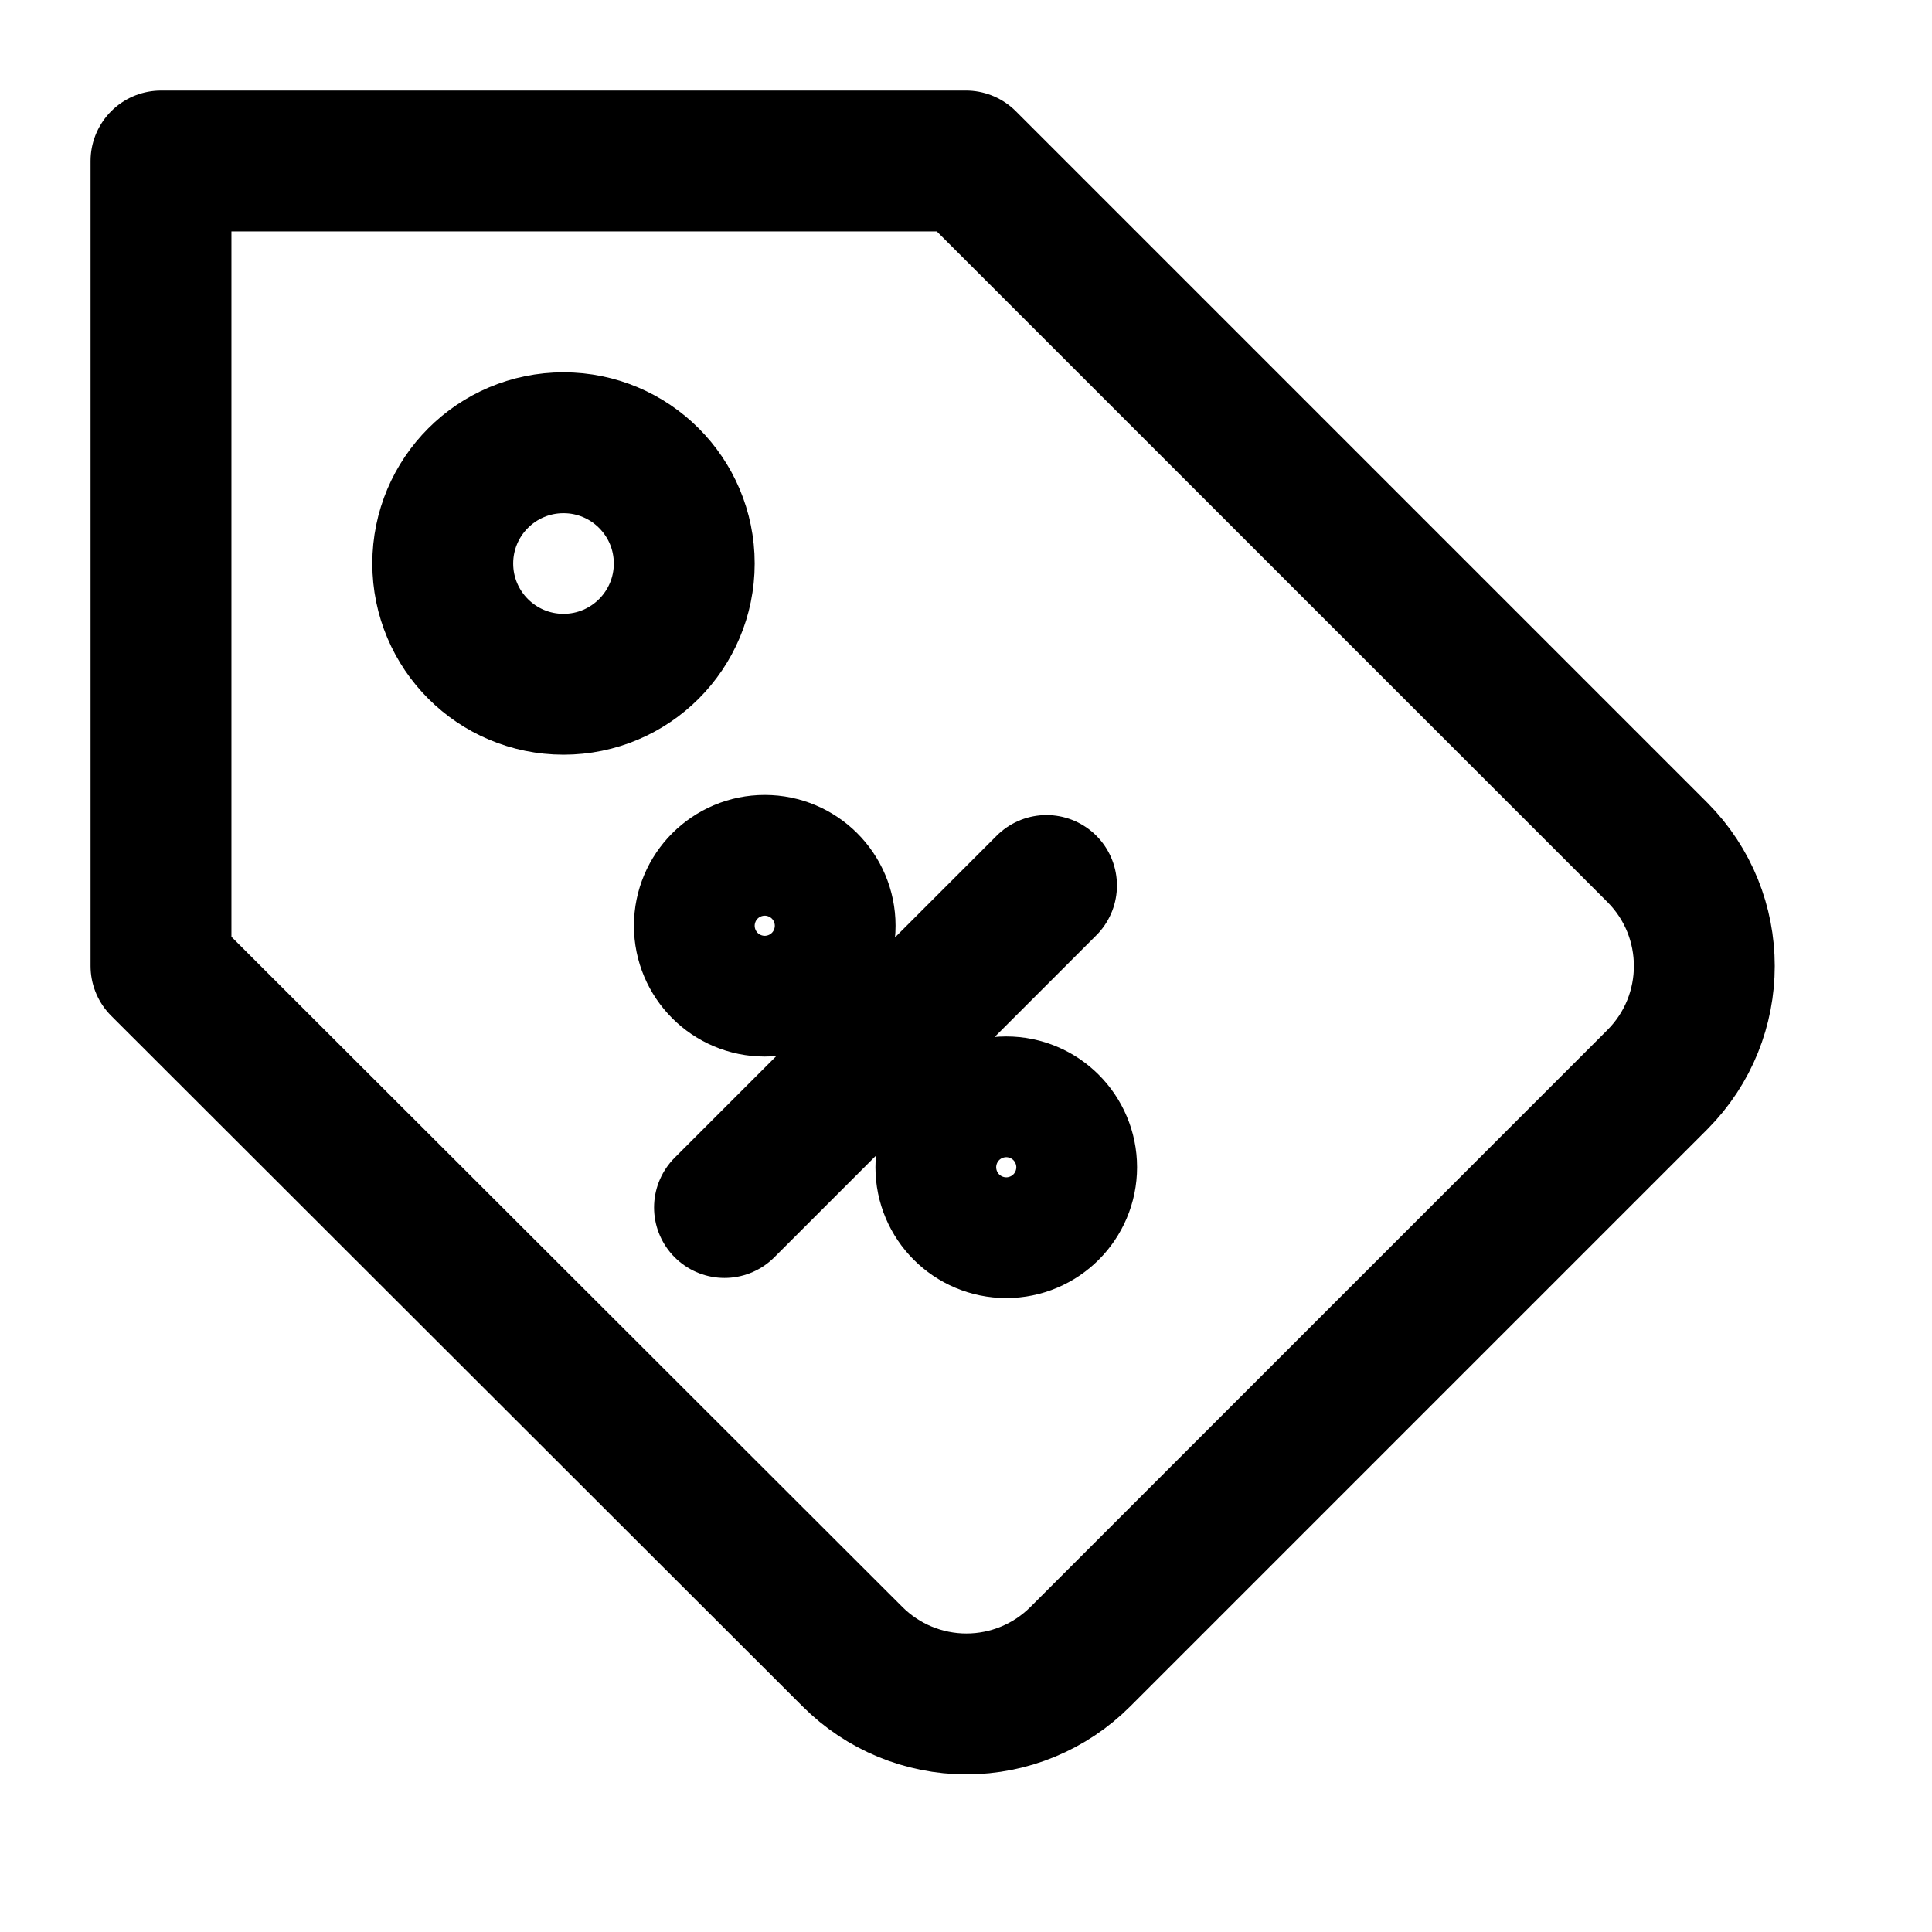
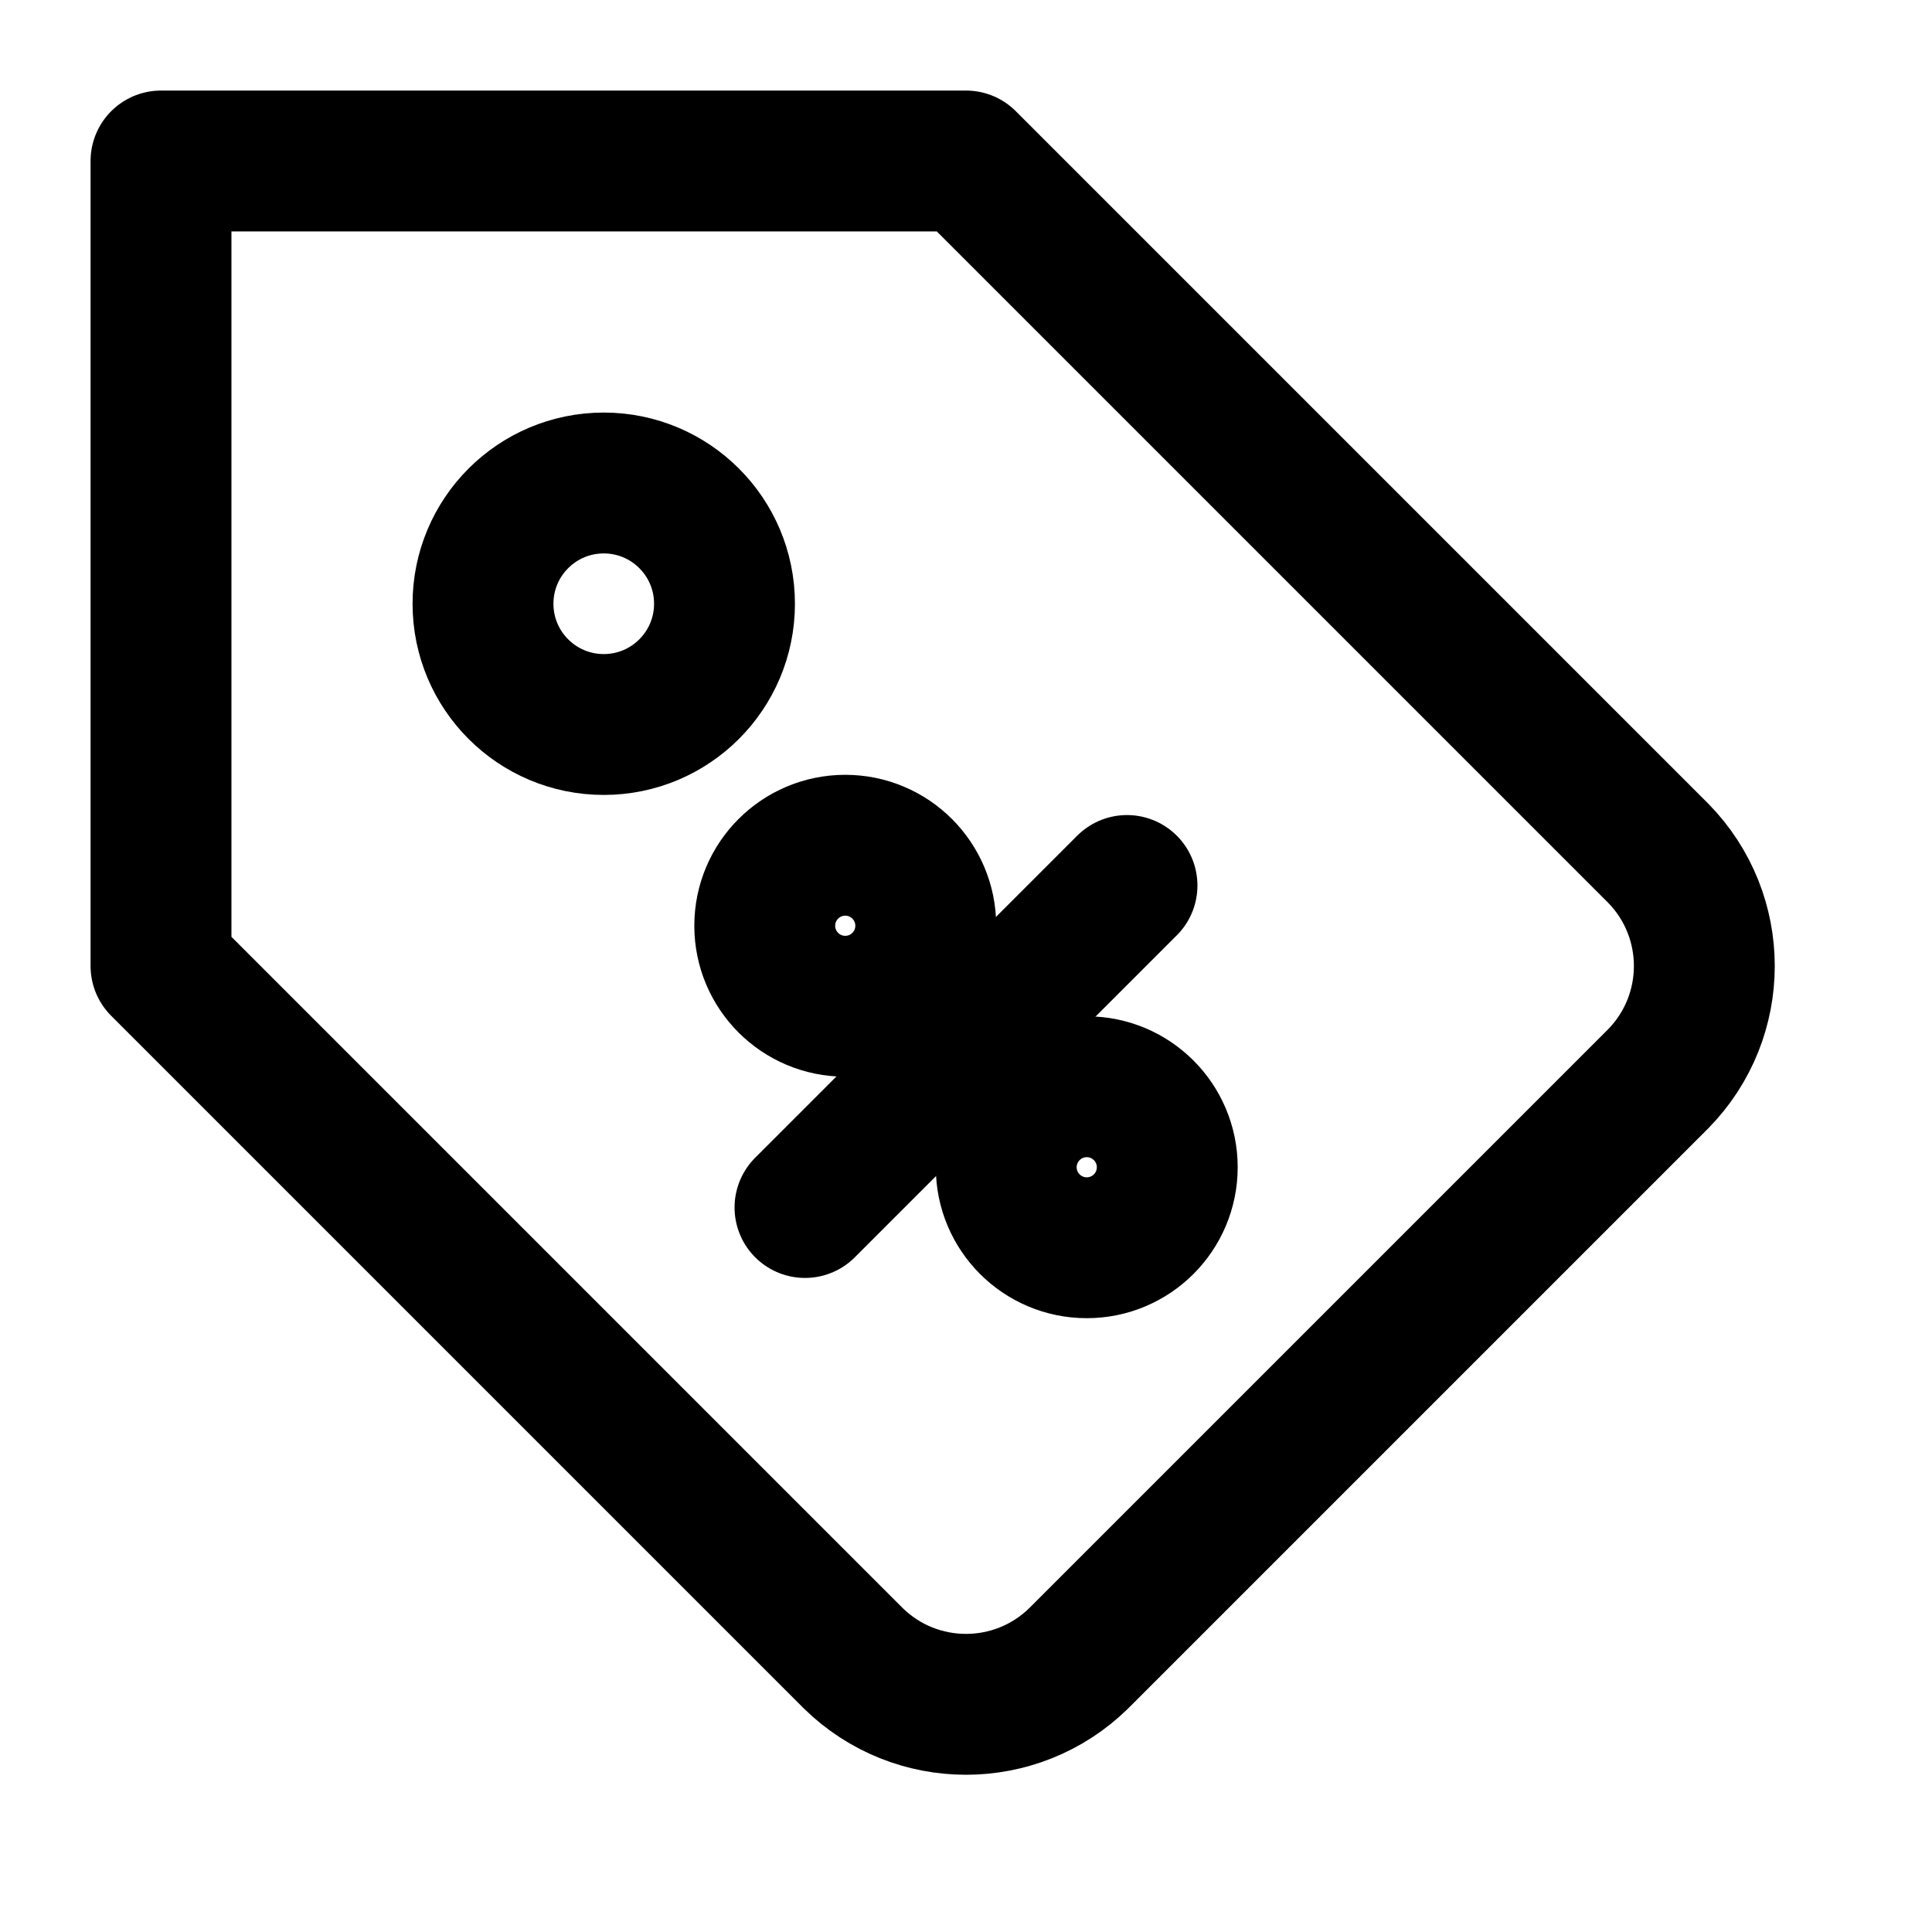
- <svg xmlns="http://www.w3.org/2000/svg" viewBox="0 0 24 24" fill="none" stroke="currentColor" stroke-width="1.75" stroke-linecap="round" stroke-linejoin="round" class="corex-app-icon corex-app-icon--zero-fees">
-   <path d="M20.59 13.41l-7.17 7.17a2 2 0 0 1-2.83 0L2 12V2h10l8.59 8.59a2 2 0 0 1 0 2.82Z" />
-   <circle cx="7" cy="7" r="1.5" />
-   <path d="m9 15 4-4" />
-   <circle cx="9.5" cy="11.5" r=".75" />
-   <circle cx="12.5" cy="14.5" r=".75" />
+ <svg xmlns="http://www.w3.org/2000/svg" width="24" height="24" viewBox="0 0 24 24" fill="none" stroke="currentColor" stroke-width="1.75" stroke-linecap="round" stroke-linejoin="round" class="corex-app-icon corex-app-icon--zero-fees">
+   <path d="M20.6 13.4 13.4 20.6a2 2 0 0 1-2.8 0L2 12V2h10l8.6 8.6a2 2 0 0 1 0 2.8Z" />
+   <circle cx="7.5" cy="7.5" r="1.5" />
+   <path d="m10 15 4-4" />
+   <circle cx="10.5" cy="11.5" r="1" />
+   <circle cx="13.5" cy="14.5" r="1" />
</svg>
